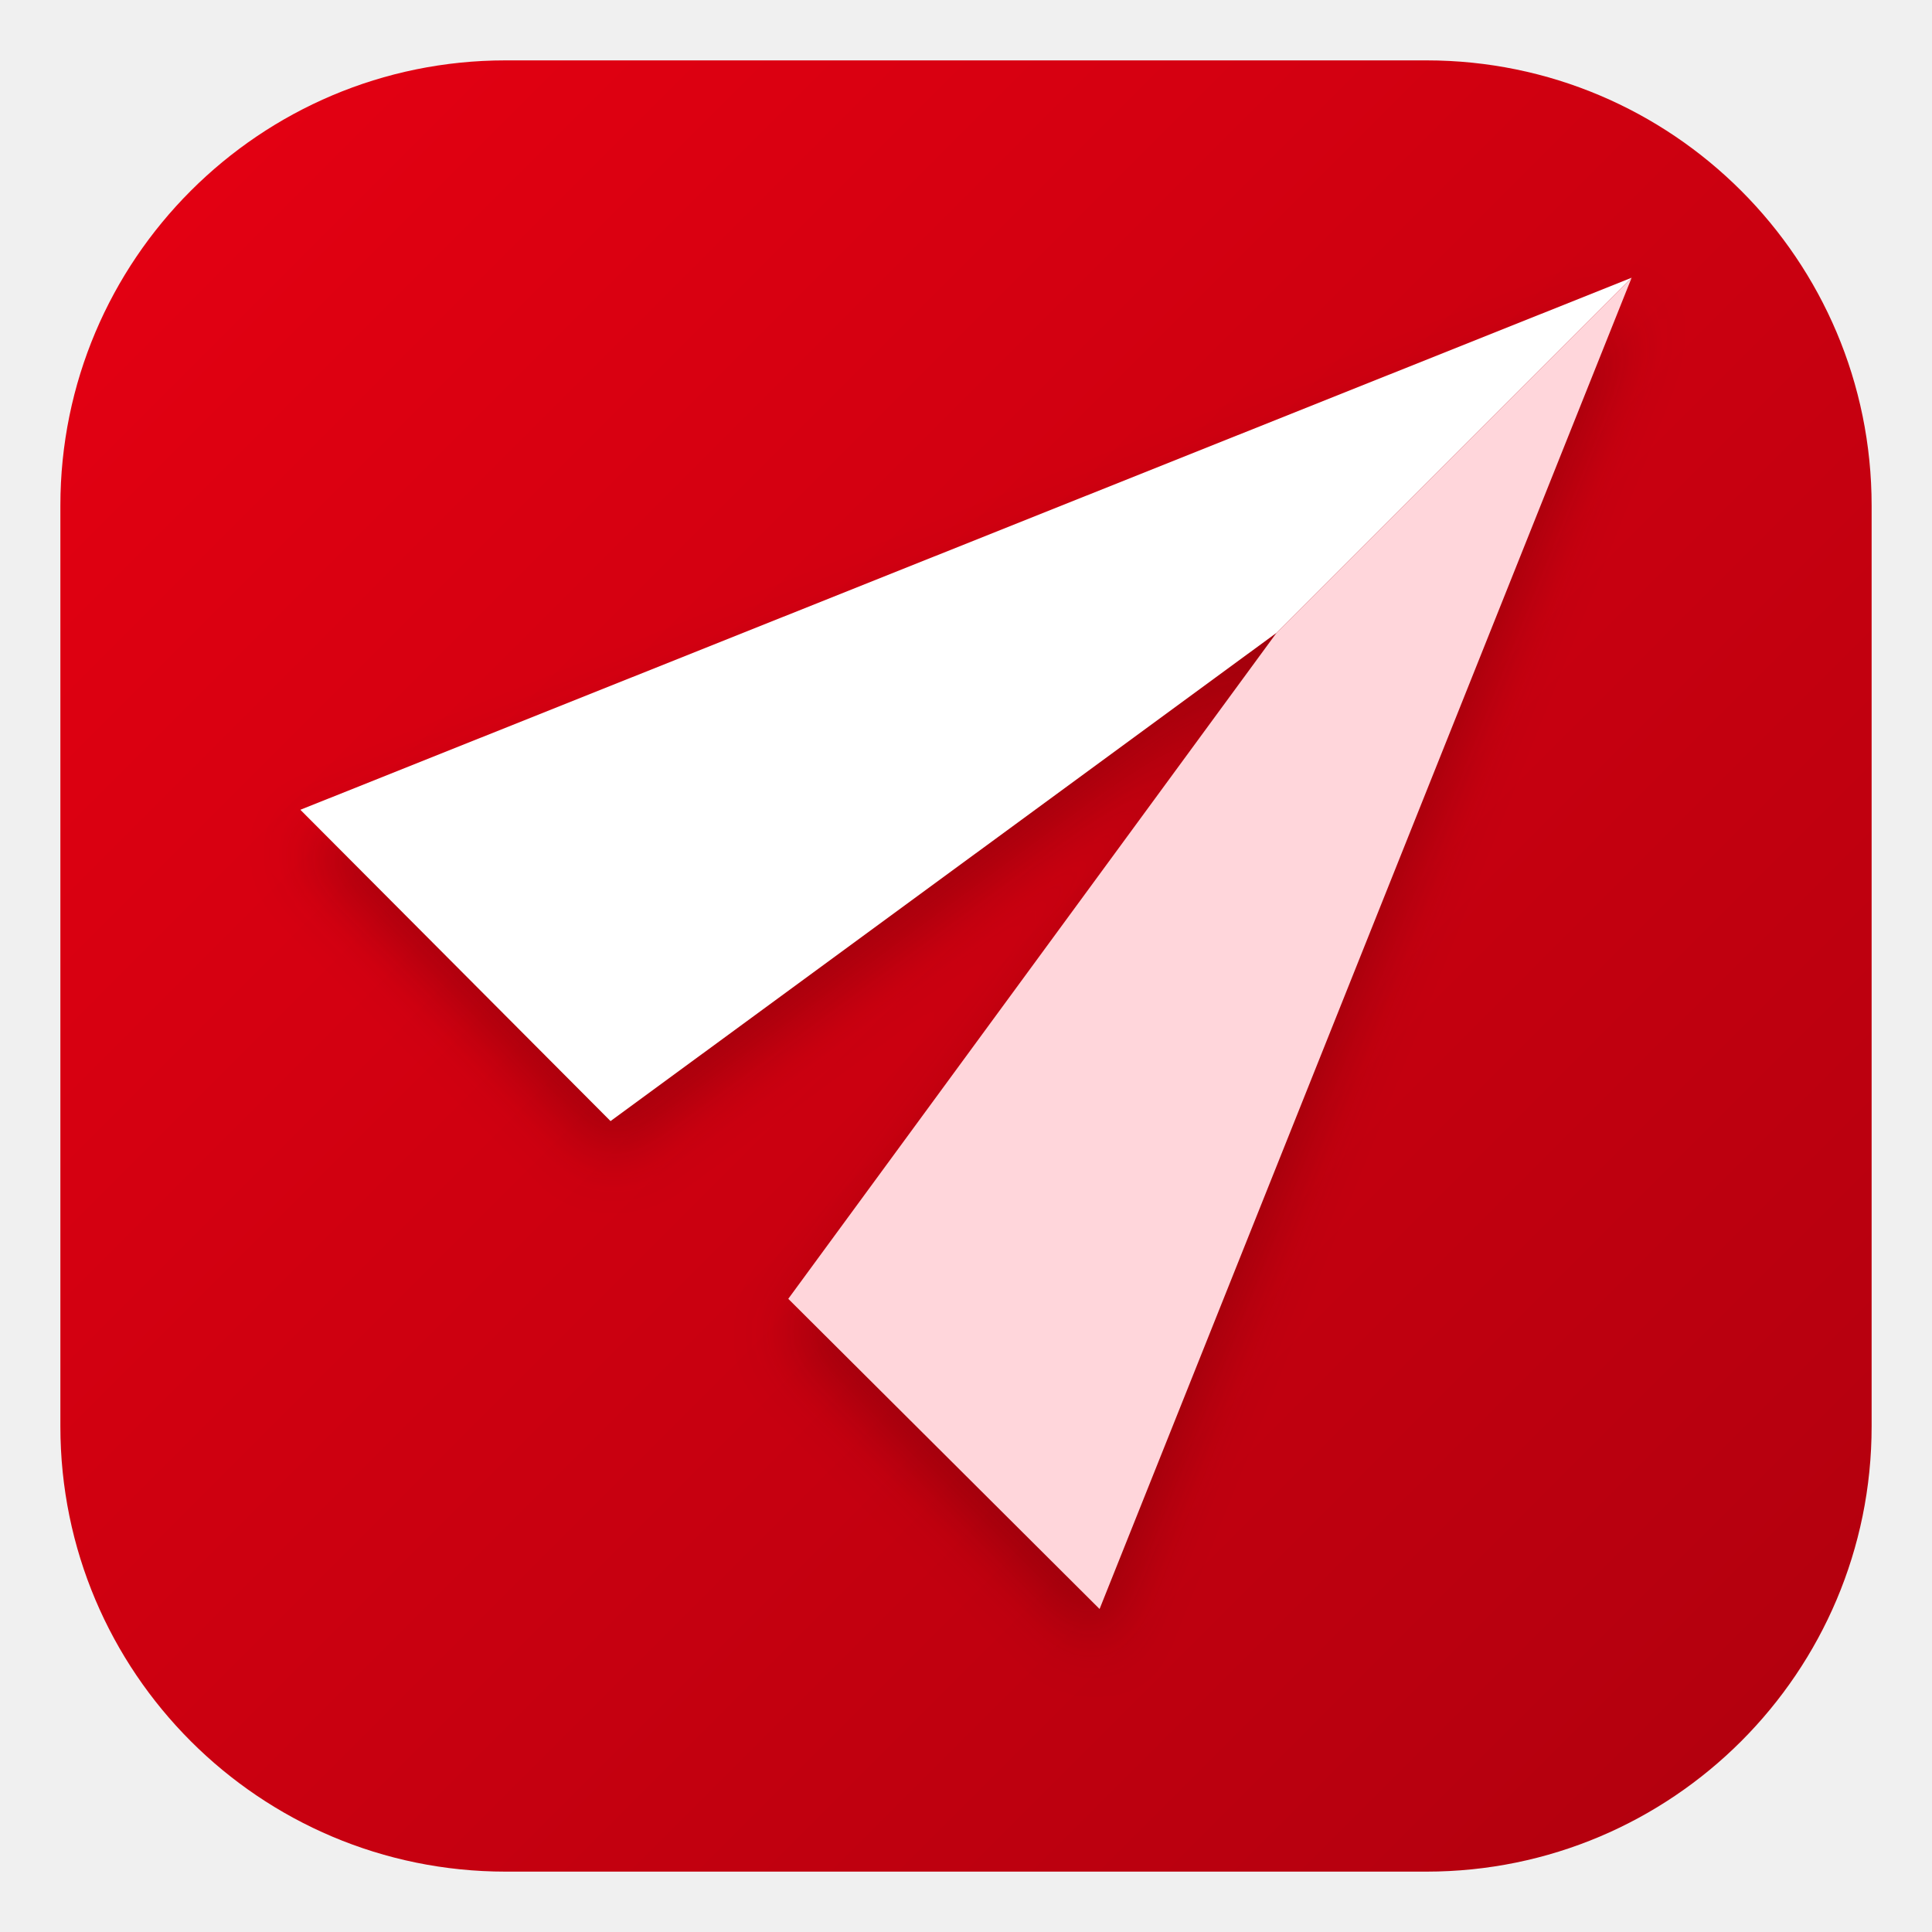
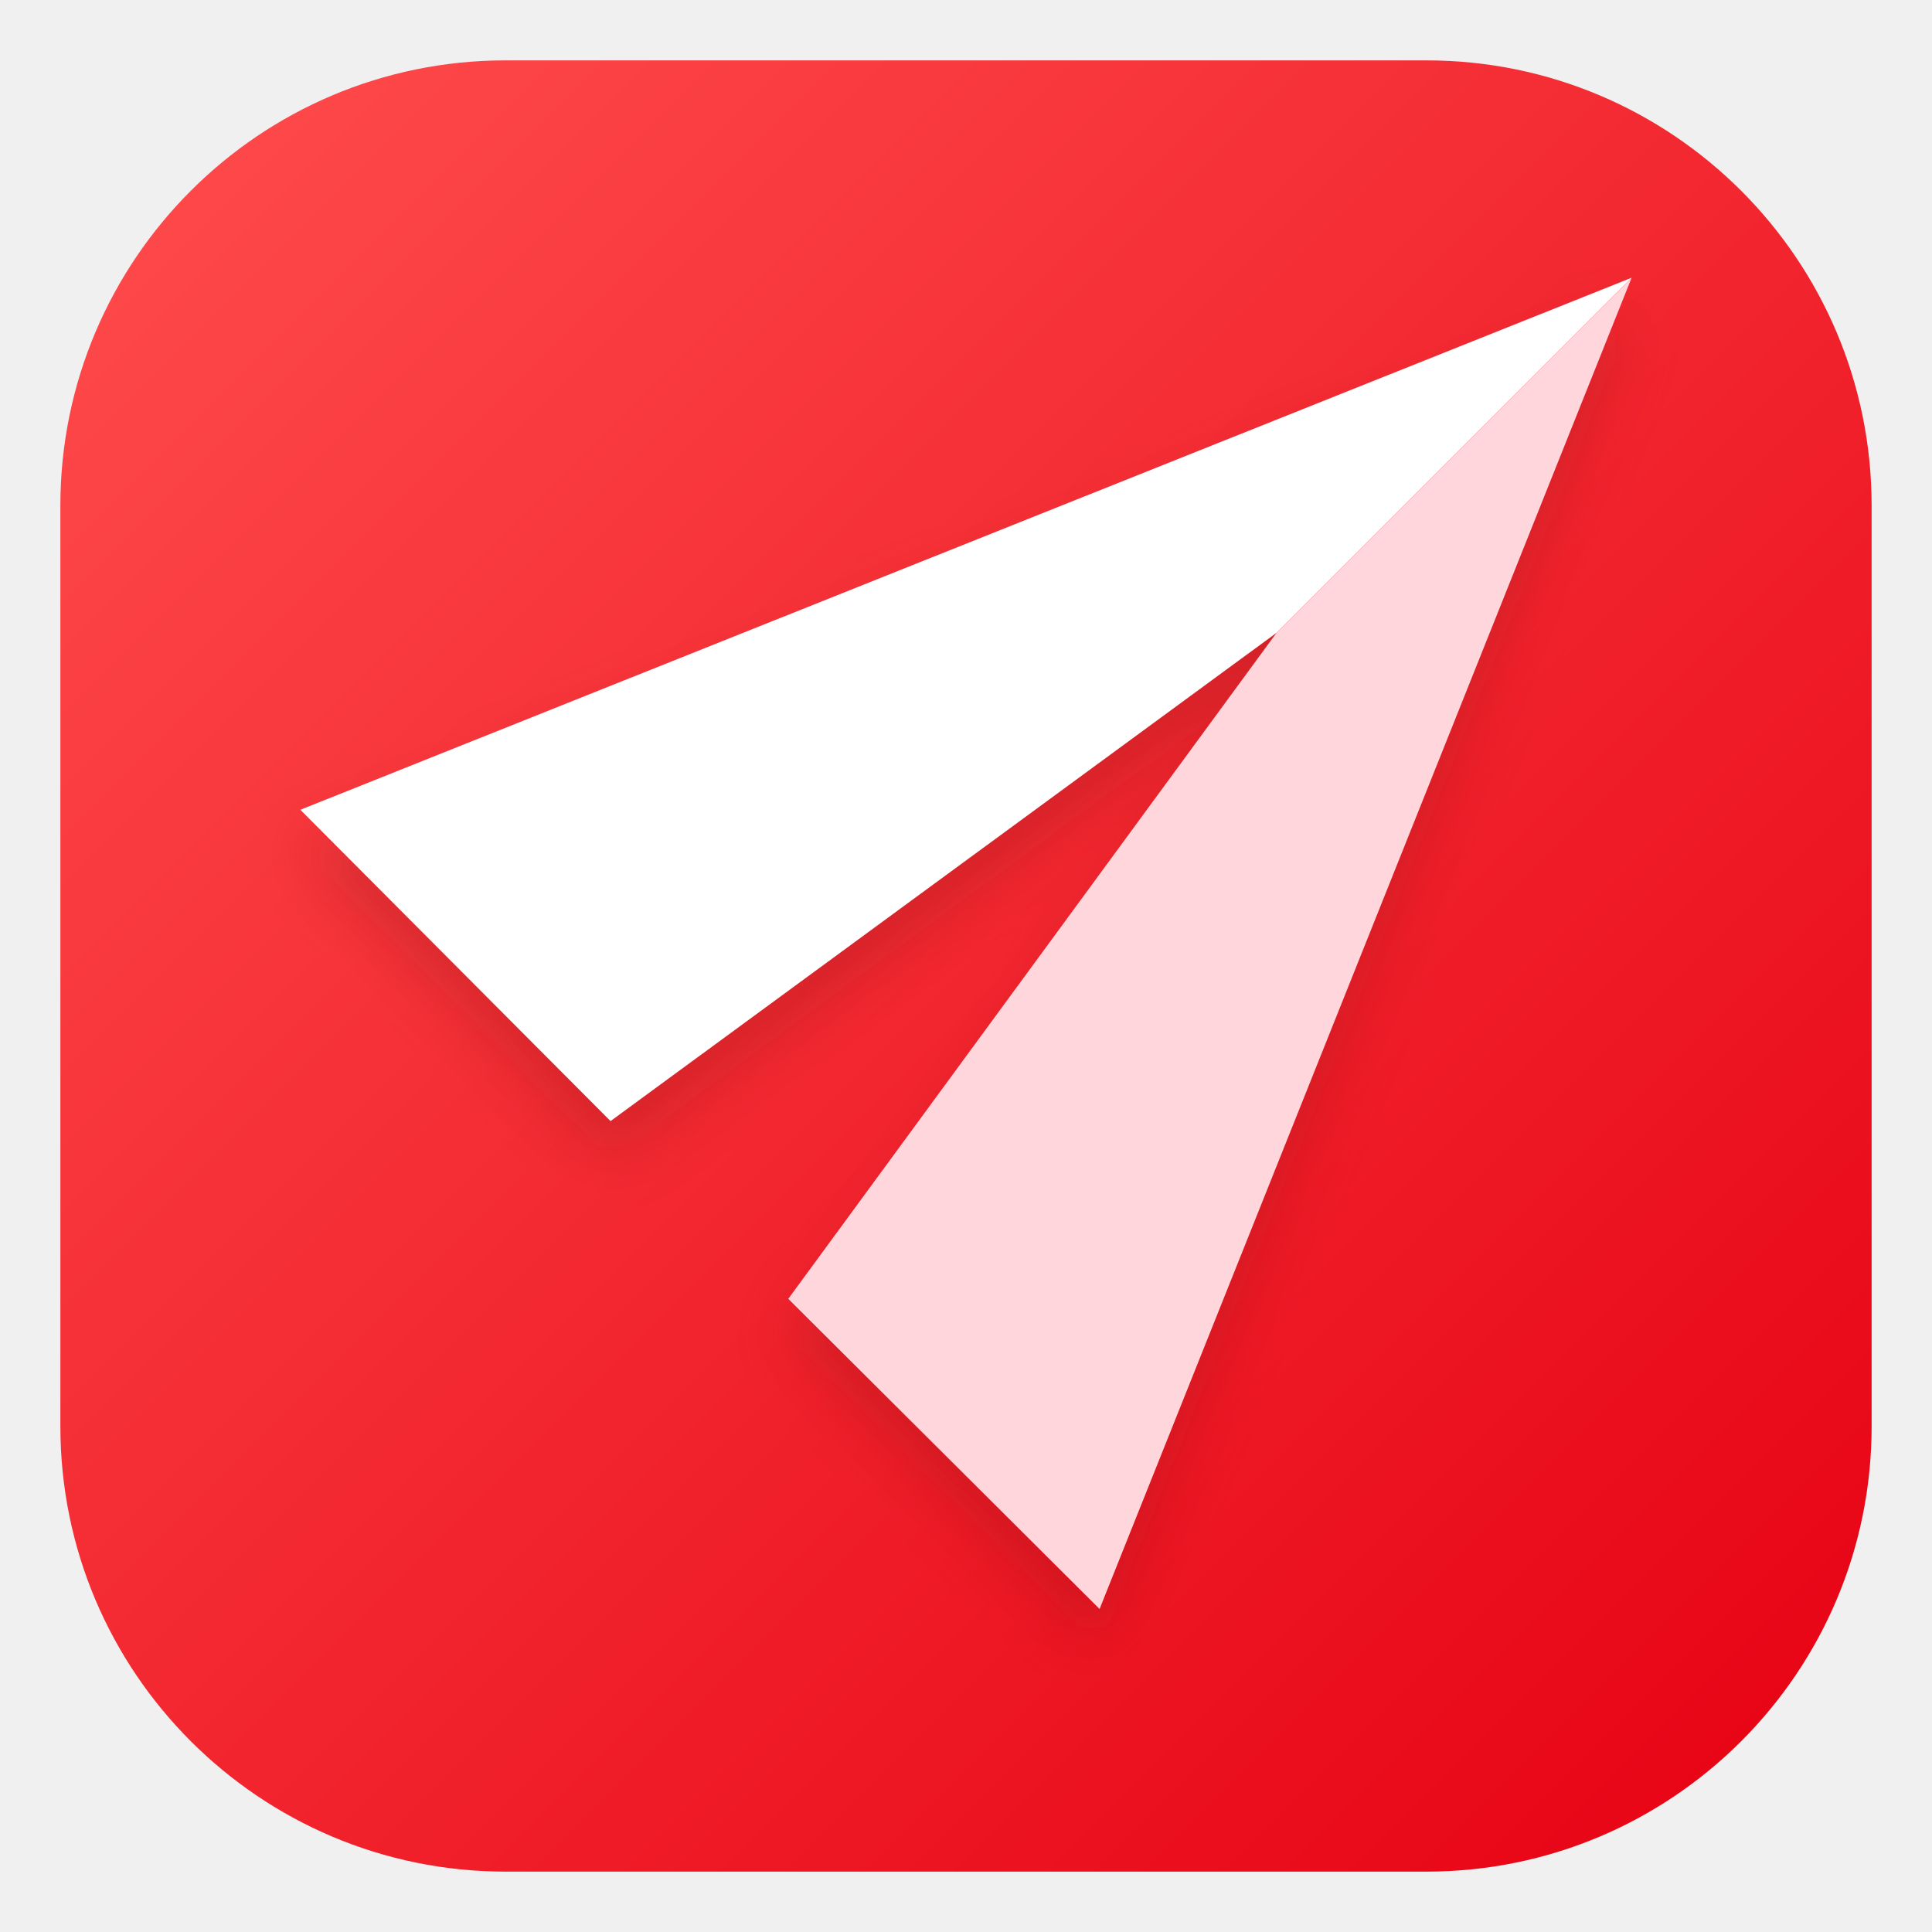
<svg xmlns="http://www.w3.org/2000/svg" version="1.1" viewBox="0 0 512 512" width="512" height="512">
  <defs>
    <linearGradient id="bg" x1="0%" y1="0%" x2="100%" y2="100%">
-       <stop offset="0%" stop-color="#E60012" />
-       <stop offset="100%" stop-color="#B0000E" />
+       <stop offset="0%" stop-color="#FF4D4D" />
+       <stop offset="100%" stop-color="#E60012" />
    </linearGradient>
    <filter id="soft" x="-20%" y="-20%" width="140%" height="140%">
      <feGaussianBlur stdDeviation="8" />
    </filter>
  </defs>
  <rect x="16" y="16" width="480" height="480" rx="118" ry="118" fill="url(#bg)" />
  <g>
-     <polygon points="291.4,426.4 432.4,73.6 79.6,214.6 161.8,297.1 338.3,167.7 208.9,344.2" transform="translate(0,10)" fill="#3C0004" opacity="0.28" filter="url(#soft)" />
+     <polygon points="291.4,426.4 432.4,73.6 79.6,214.6 161.8,297.1 338.3,167.7 208.9,344.2" transform="translate(0,10)" fill="#780A0A" opacity="0.24" filter="url(#soft)" />
    <polygon points="79.6,214.6 432.4,73.6 338.3,167.7 161.8,297.1" fill="#FFFFFF" />
    <polygon points="208.9,344.2 338.3,167.7 432.4,73.6 291.4,426.4" fill="#FFD6DB" />
  </g>
</svg>
